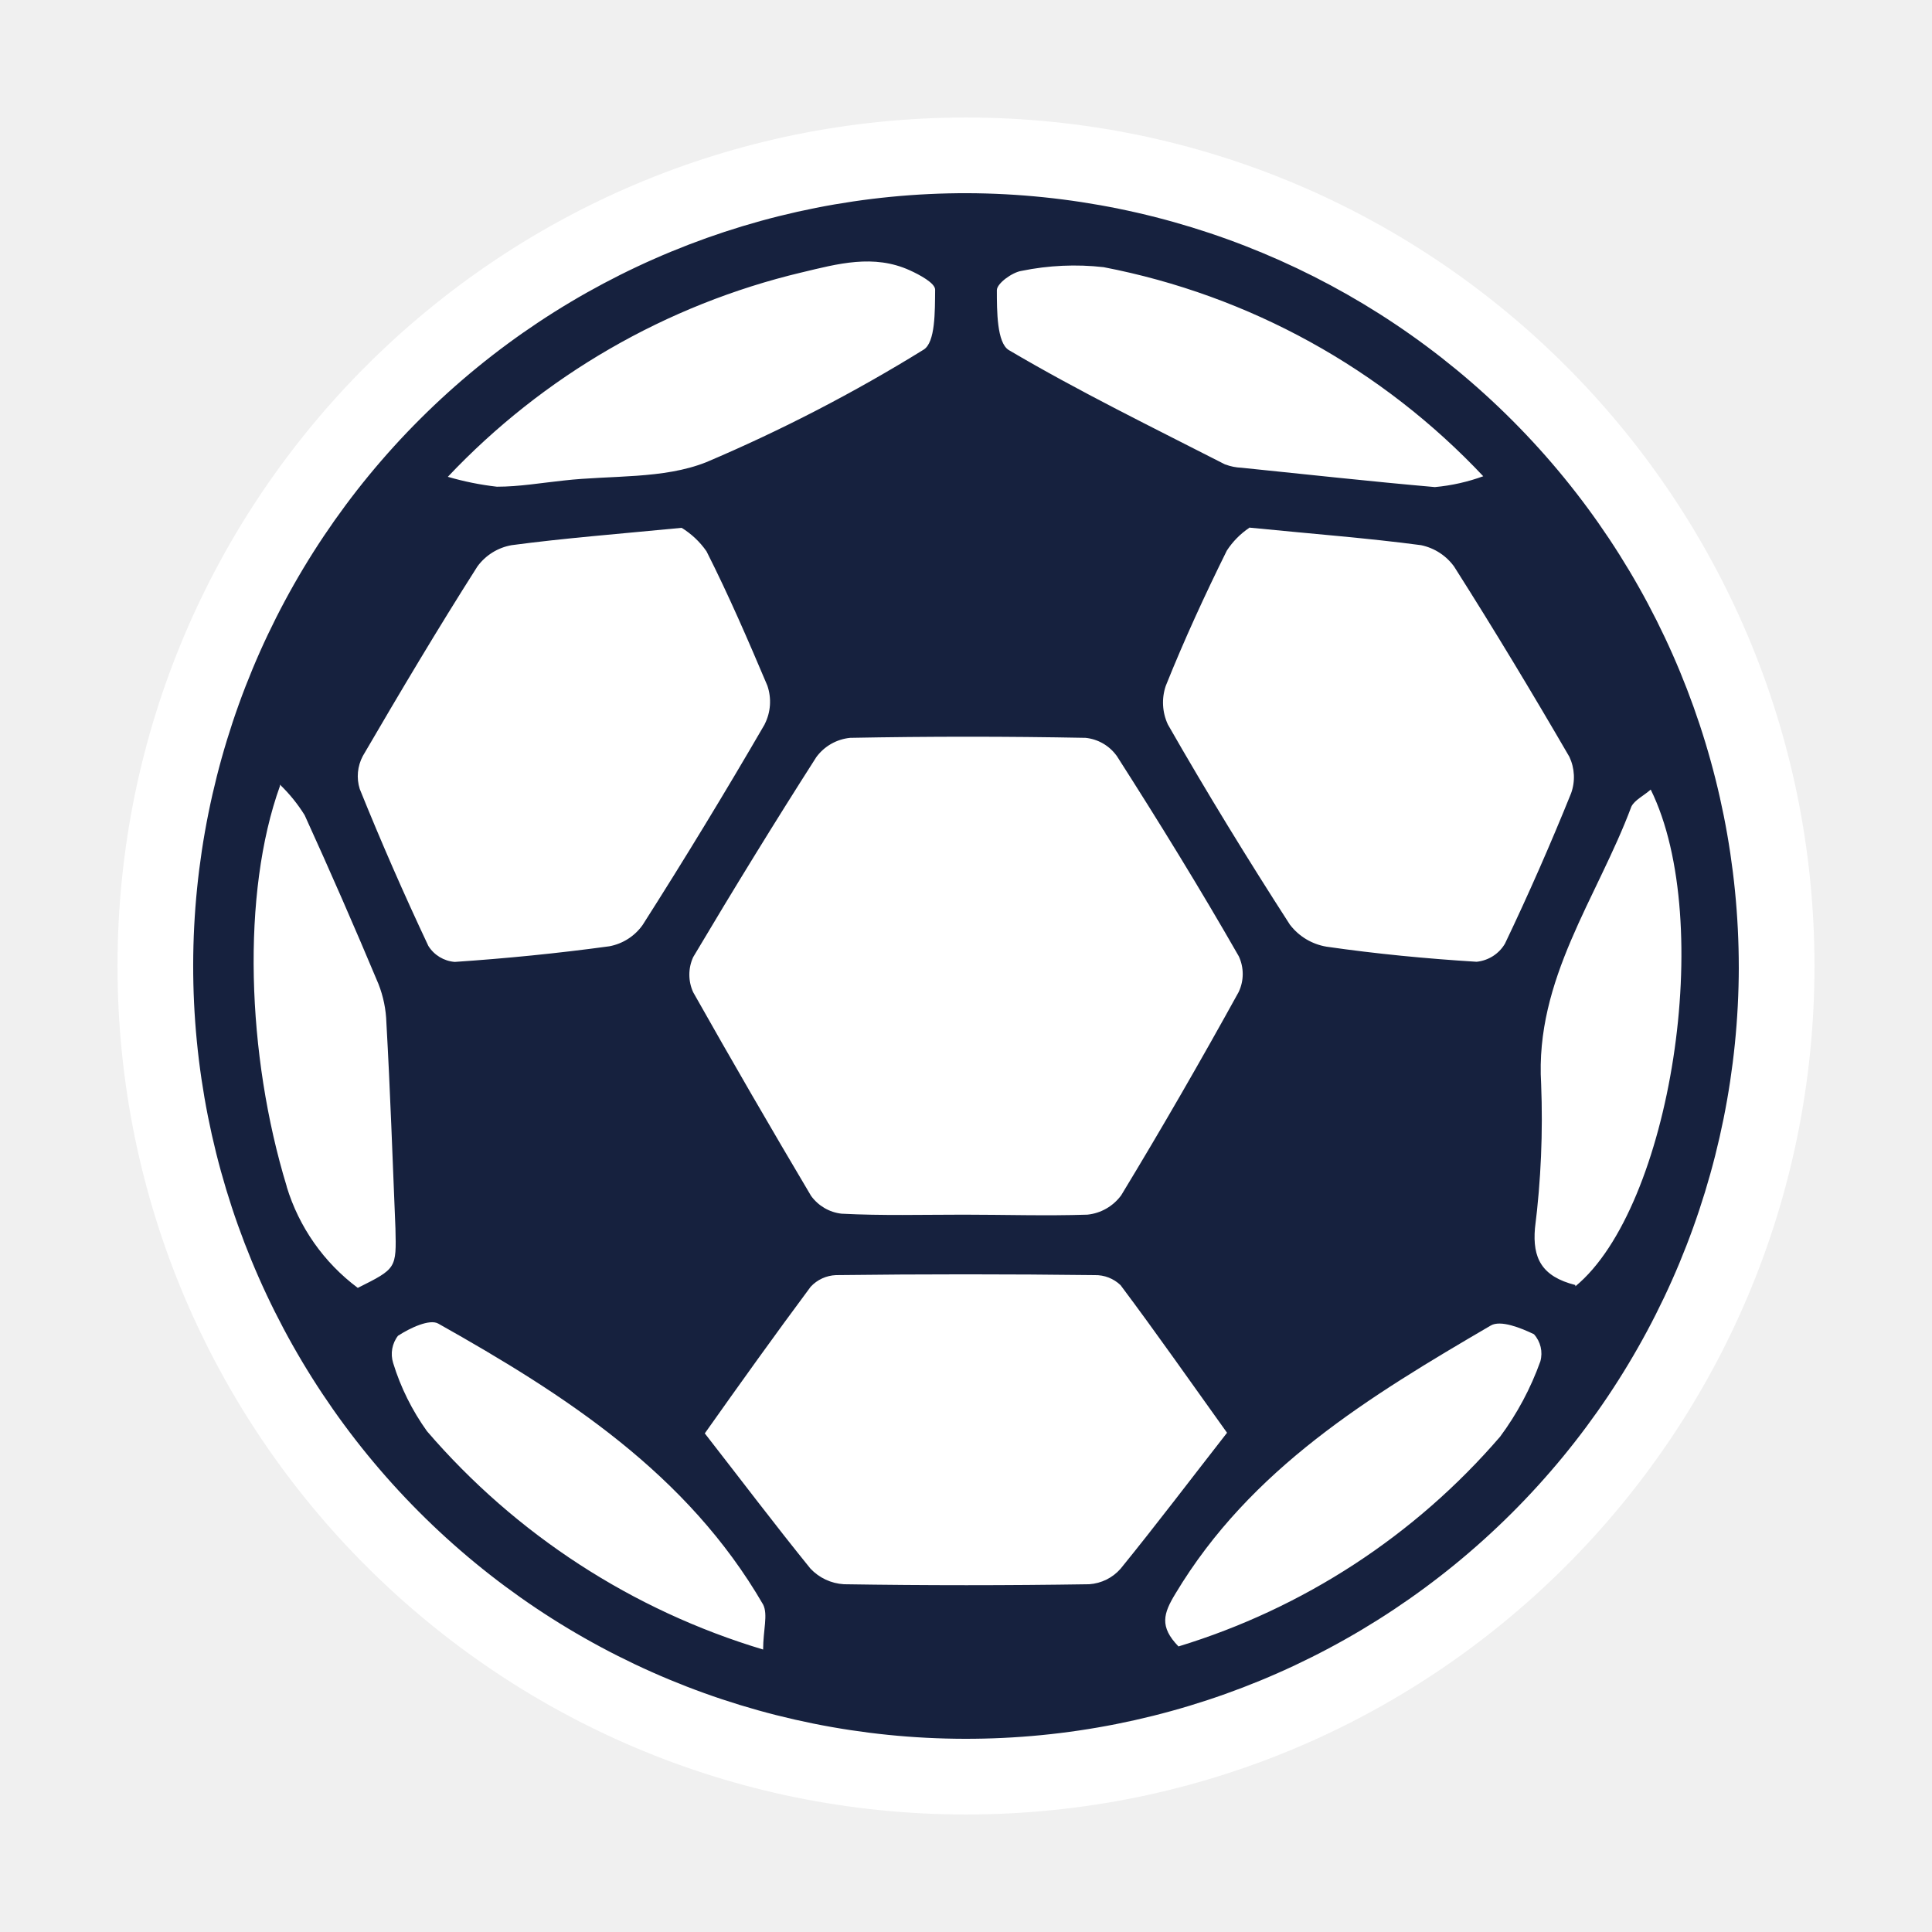
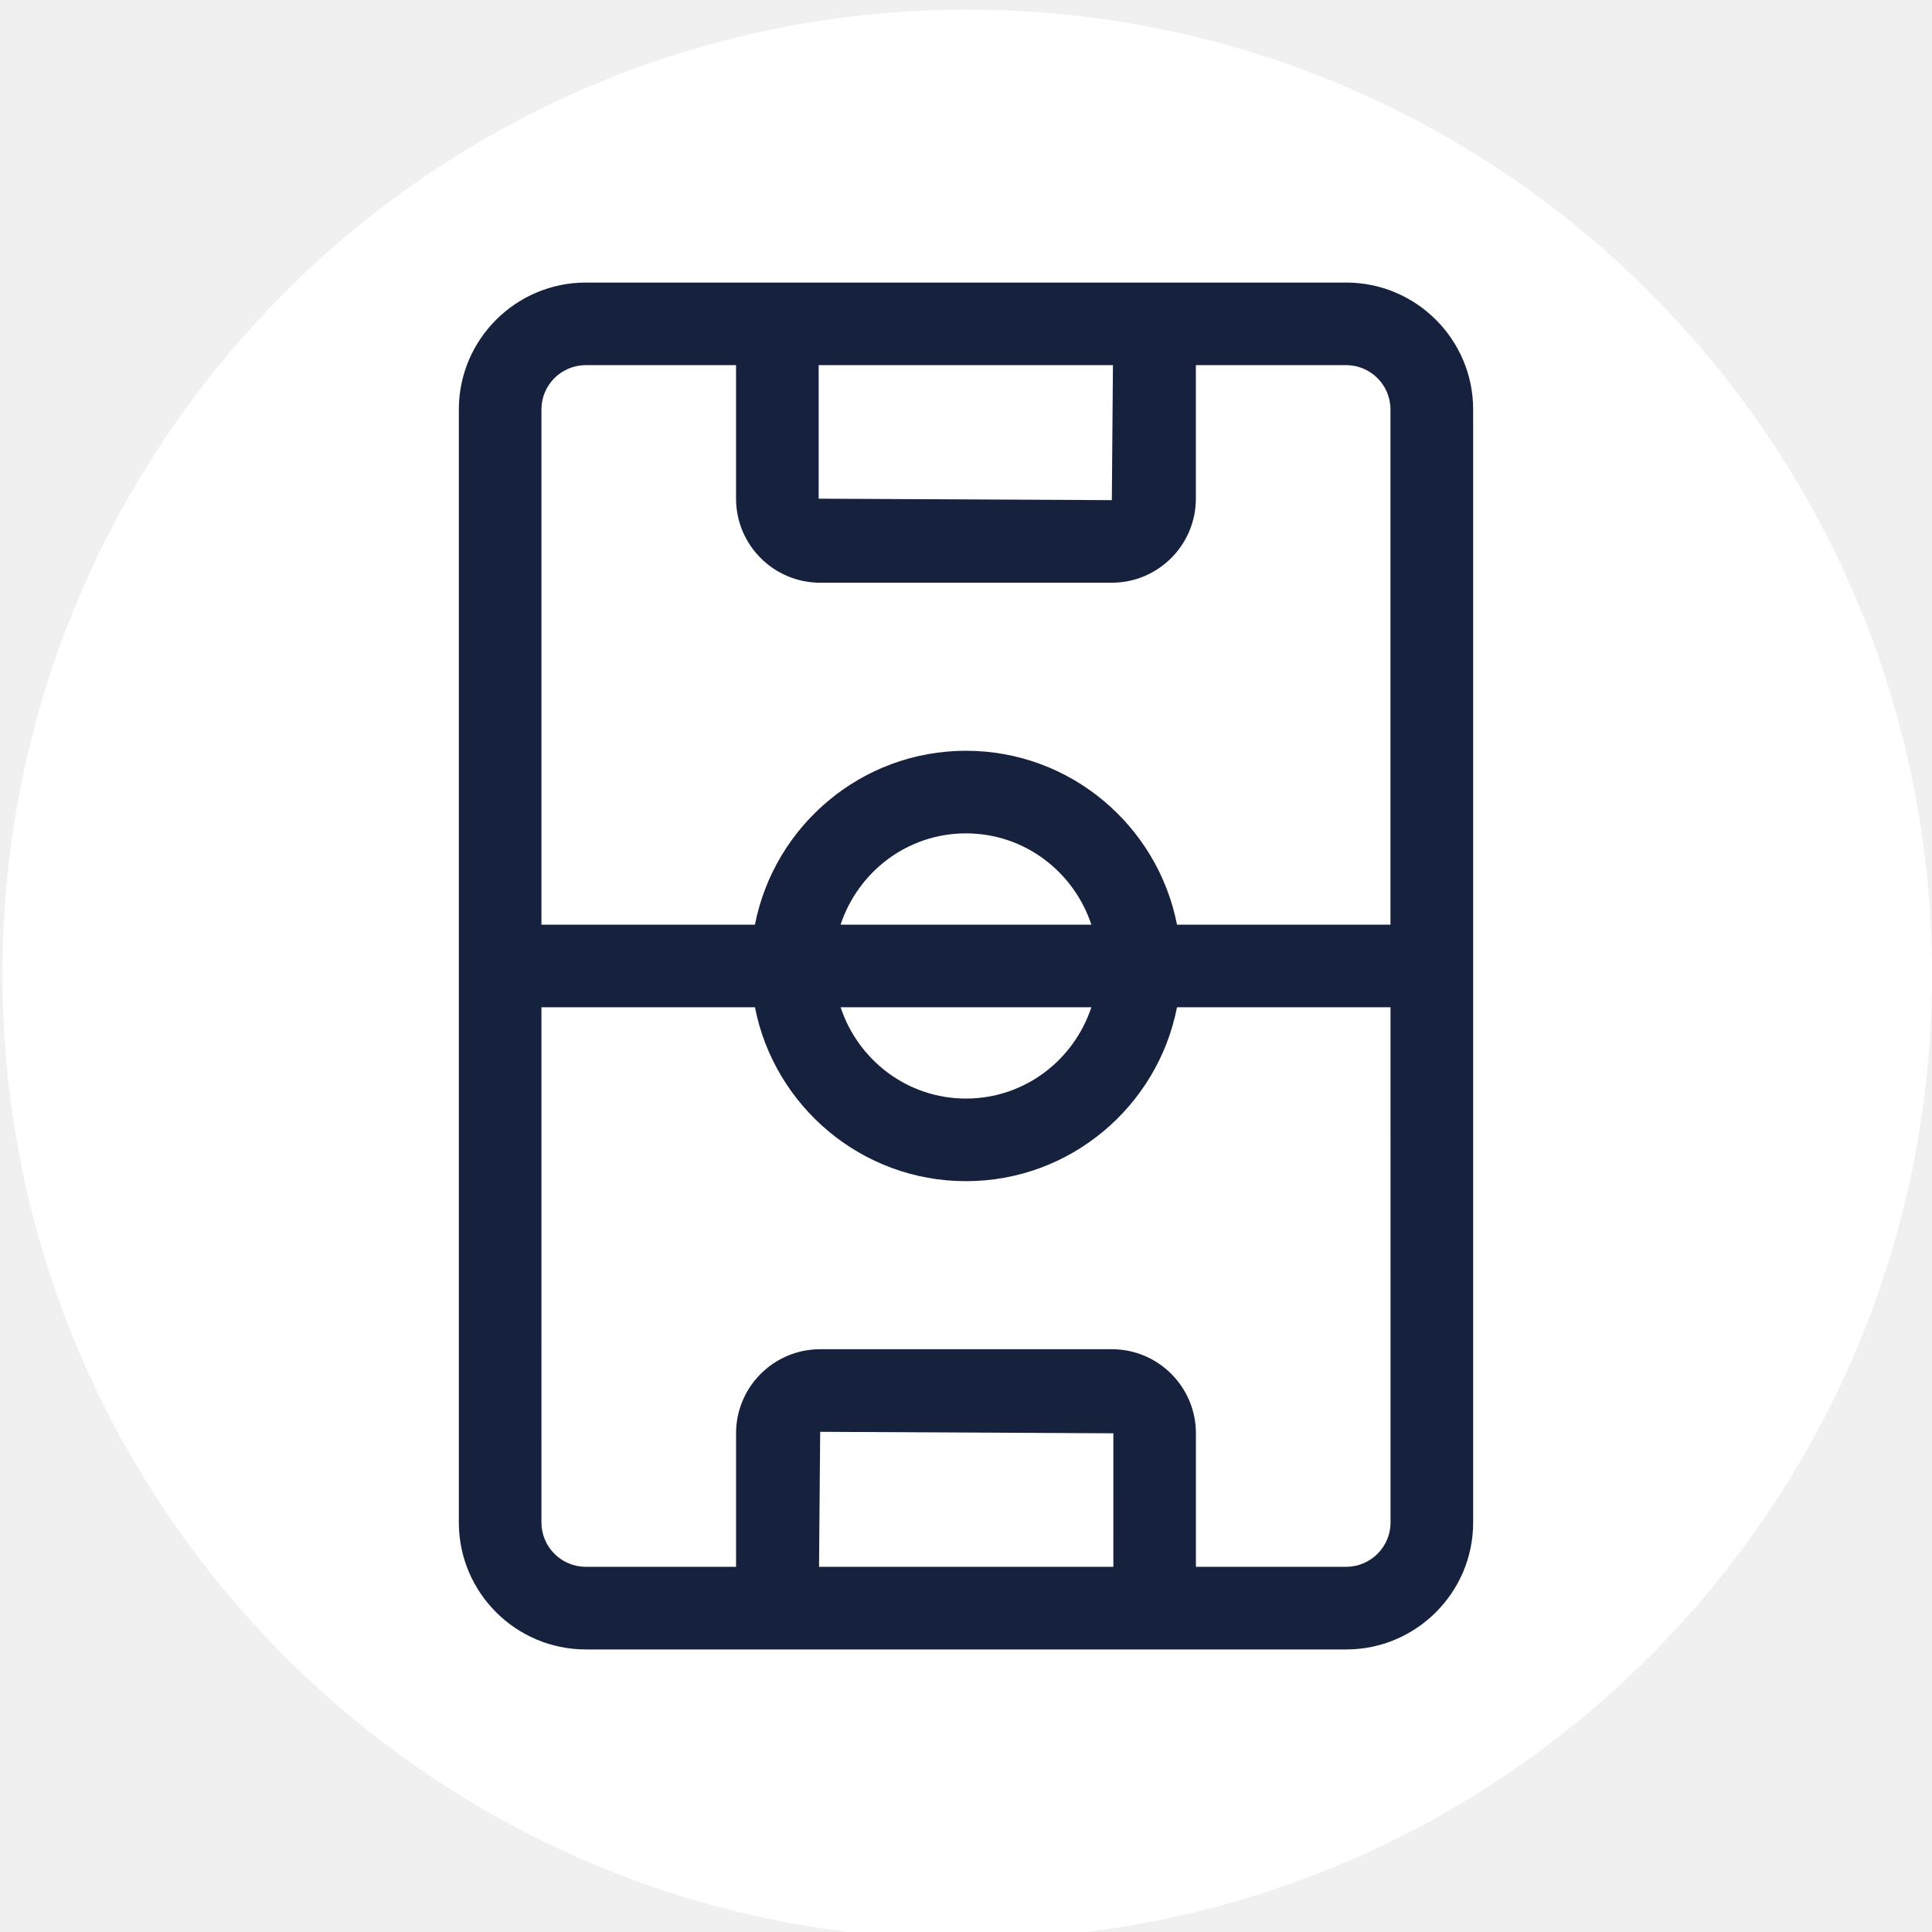
- <svg xmlns="http://www.w3.org/2000/svg" width="1200" height="1200" viewBox="0 0 1200 1200" fill="none">
-   <path d="M600 1127C891.054 1127 1127 891.054 1127 600C1127 308.946 891.054 73 600 73C308.946 73 73 308.946 73 600C73 891.054 308.946 1127 600 1127Z" fill="white" />
-   <path d="M1080 600.84C1079.77 728.15 1029 850.12 938.81 939.98C848.62 1029.84 726.47 1080.24 599.15 1080C471.84 1079.77 349.87 1029 260.01 938.81C170.143 848.619 119.75 726.47 119.99 599.15C120.224 471.84 170.99 349.87 261.18 260.01C351.371 170.143 473.52 119.75 600.84 119.99C728.06 120.506 849.89 171.365 939.7 261.51C1029.47 351.604 1079.96 473.62 1079.99 600.83L1080 600.84ZM598.08 754.45C623.861 754.45 649.689 755.294 675.377 754.45C683.768 753.606 691.361 749.247 696.377 742.45C721.596 700.872 745.924 658.684 769.455 615.98V615.933C772.69 608.996 772.69 600.98 769.455 593.995C745.455 551.995 719.533 509.995 693.517 469.305H693.47C688.923 463.071 681.939 459.086 674.298 458.289C625.595 457.352 576.798 457.352 528.008 458.289C519.618 459.133 511.977 463.492 507.008 470.289C480.992 510.977 455.539 552.414 430.555 594.469C427.368 601.407 427.368 609.375 430.555 616.313C454.555 658.875 478.977 701.016 503.774 742.783C508.274 748.971 515.118 753.002 522.712 753.845C547.931 755.158 573.009 754.455 598.087 754.455L598.08 754.45ZM423.37 327.84C382.682 331.778 350.058 334.309 317.76 338.621C309.229 340.121 301.635 344.856 296.526 351.84C271.917 390.465 248.526 429.84 225.37 469.54C221.995 475.868 221.292 483.274 223.448 490.071C236.714 522.93 250.917 555.415 266.057 587.524C269.62 593.243 275.713 596.946 282.463 597.462C314.385 595.305 346.166 592.165 378.463 587.759C386.807 586.212 394.213 581.477 399.135 574.54C425.291 533.478 450.557 491.946 474.979 449.85H474.932C478.729 442.443 479.339 433.772 476.62 425.85C464.62 397.538 452.62 369.694 438.839 342.459C434.761 336.552 429.464 331.584 423.37 327.834L423.37 327.84ZM775.92 327.84C770.389 331.59 765.654 336.371 761.998 341.996C748.451 369.371 735.607 397.215 724.076 425.996C721.404 433.871 721.873 442.449 725.389 449.996C749.389 491.996 775.17 533.996 801.327 574.546H801.373C806.905 581.718 814.967 586.499 823.92 587.999C854.764 592.452 885.982 595.452 917.154 597.374C924.514 596.624 931.076 592.452 934.779 586.077C949.404 555.468 963.091 524.296 975.841 492.702C978.513 485.296 978.091 477.14 974.763 470.061C951.701 430.358 928.075 391.123 903.466 352.361V352.314C898.544 345.283 891.138 340.408 882.7 338.626C849.606 334.22 815.997 331.689 775.92 327.704L775.92 327.84ZM762.139 889.92C739.92 858.936 718.311 827.998 695.998 798.232C691.686 794.107 685.92 791.857 679.92 791.998C626.623 791.341 573.09 791.341 519.23 791.998C513.277 792.232 507.605 794.81 503.527 799.216C481.215 829.216 459.746 859.216 437.761 890.294C460.308 919.216 481.214 946.919 503.386 974.294C508.824 980.06 516.23 983.529 524.152 983.998C574.871 984.794 625.682 984.794 676.542 983.998C684.042 983.482 691.026 980.06 695.995 974.388C718.214 947.06 739.542 918.841 762.136 889.919L762.139 889.92ZM278.159 296.16C288.144 299.066 298.315 301.129 308.628 302.301C322.55 302.301 336.331 299.91 350.159 298.457C379.784 295.082 411.847 297.754 438.706 287.066C485.394 267.238 530.487 243.894 573.606 217.222C581.059 212.769 580.684 193.222 580.825 179.91C580.825 175.832 571.216 170.676 565.122 167.91C542.669 157.691 520.356 163.832 497.903 169.222H497.856C413.856 189.238 337.496 233.347 278.146 296.162L278.159 296.16ZM921.609 296.16C858.562 228.988 775.919 183.38 685.449 165.94C668.48 164.018 651.277 164.815 634.543 168.237C628.778 169.081 619.168 176.018 619.168 180.237C619.168 193.081 619.168 213.003 626.621 217.456C670.168 243.144 715.918 265.456 761.011 288.518L761.058 288.471C764.293 289.737 767.761 290.393 771.23 290.534C811.308 294.612 851.386 299.065 891.23 302.534C901.589 301.596 911.808 299.299 921.605 295.69L921.609 296.16ZM173.899 488.16C149.899 554.769 153.133 655.22 178.118 737.02L178.071 737.067C185.712 762.192 201.18 784.223 222.227 799.926C246.227 787.926 246.227 787.926 245.618 762.988C243.837 720.004 242.384 677.394 239.993 635.168C239.759 626.965 238.071 618.809 235.071 611.168C220.352 576.059 205.071 541.09 189.227 506.308C184.915 499.37 179.758 492.996 173.852 487.324L173.899 488.16ZM978.509 798.94C1037.67 750.237 1065.88 572.72 1025.29 490.41C1020.98 494.254 1015.35 496.879 1013.29 500.957C992.149 557.582 953.29 608.117 957.228 673.267V673.314C958.4 703.267 957.134 733.22 953.384 762.939C951.837 781.314 957.462 792.845 978.462 798.142L978.509 798.94ZM731.989 1022.63C809.567 998.958 878.849 953.771 931.769 892.32C942.363 878.023 950.753 862.273 956.753 845.539C958.394 839.633 956.894 833.305 952.769 828.711C944.613 824.774 932.003 819.711 925.91 823.32C850.91 867.148 776.75 912.009 730.07 989.871C722.617 1002.15 719.992 1010.31 731.992 1022.64L731.989 1022.63ZM473.989 1024.55C473.989 1012.55 477.13 1002.85 473.989 996.614C426.927 915.38 351.229 866.534 272.279 822.144C266.888 819.003 254.513 824.91 247.341 829.597L247.294 829.55C243.497 834.378 242.372 840.753 244.2 846.612C248.841 861.753 255.966 876.05 265.2 888.94C320.419 953.159 392.84 1000.22 473.98 1024.55L473.989 1024.55Z" fill="#16213E" />
+ <svg xmlns="http://www.w3.org/2000/svg" width="1600" height="1600" viewBox="0 0 1600 1600" fill="none">
+   <g clip-path="url(#clip0_38_207)">
+     <circle cx="801" cy="807" r="799" fill="white" />
+     <path d="M1114.85 234.01H485.142C427.215 234.01 380 281.15 380 339.109V1260.9C380 1318.83 427.176 1366 485.142 1366H1114.86C1172.79 1366 1220 1318.86 1220 1260.9L1220 339.068C1220 281.143 1172.78 234 1114.85 234L1114.85 234.01ZM677.983 302.381H921.693L920.779 414.206L677.98 412.991L677.983 302.381ZM921.997 1297.56H678.287L679.236 1185.77L922.035 1186.99L922.039 1297.56L921.997 1297.56ZM1151.58 1260.86C1151.58 1281.11 1135.09 1297.56 1114.85 1297.56H990.408V1186.99C990.408 1148.59 959.185 1117.36 920.781 1117.36L679.198 1117.37C640.794 1117.37 609.572 1148.59 609.572 1186.99V1297.56H485.134C464.887 1297.56 448.403 1281.11 448.403 1260.87L448.399 834.162H625.215C641.244 916.093 713.455 978.197 799.986 978.197C886.517 978.197 958.762 916.094 974.756 834.162H1151.57L1151.58 1260.86ZM903.835 834.158C889.361 877.915 848.568 909.786 799.99 909.786C751.412 909.786 710.611 877.919 696.145 834.158H903.835ZM696.134 765.787C710.608 722.031 751.402 690.16 799.98 690.16C848.558 690.16 889.358 722.027 903.825 765.787H696.134ZM1151.57 765.787H974.75C958.722 683.857 886.511 621.752 799.98 621.752C713.448 621.752 641.203 683.856 625.209 765.787H448.393V339.082C448.393 318.836 464.876 302.387 485.124 302.387H609.562V412.956C609.562 451.359 640.784 482.581 679.188 482.581H920.731C959.135 482.581 990.357 451.359 990.357 412.956V302.387H1114.8C1135.04 302.387 1151.53 318.835 1151.53 339.082V765.787H1151.57Z" fill="#16213E" />
+   </g>
+   <defs>
+     <clipPath id="clip0_38_207">
+       <rect width="1600" height="1600" fill="white" />
+     </clipPath>
+   </defs>
</svg>
